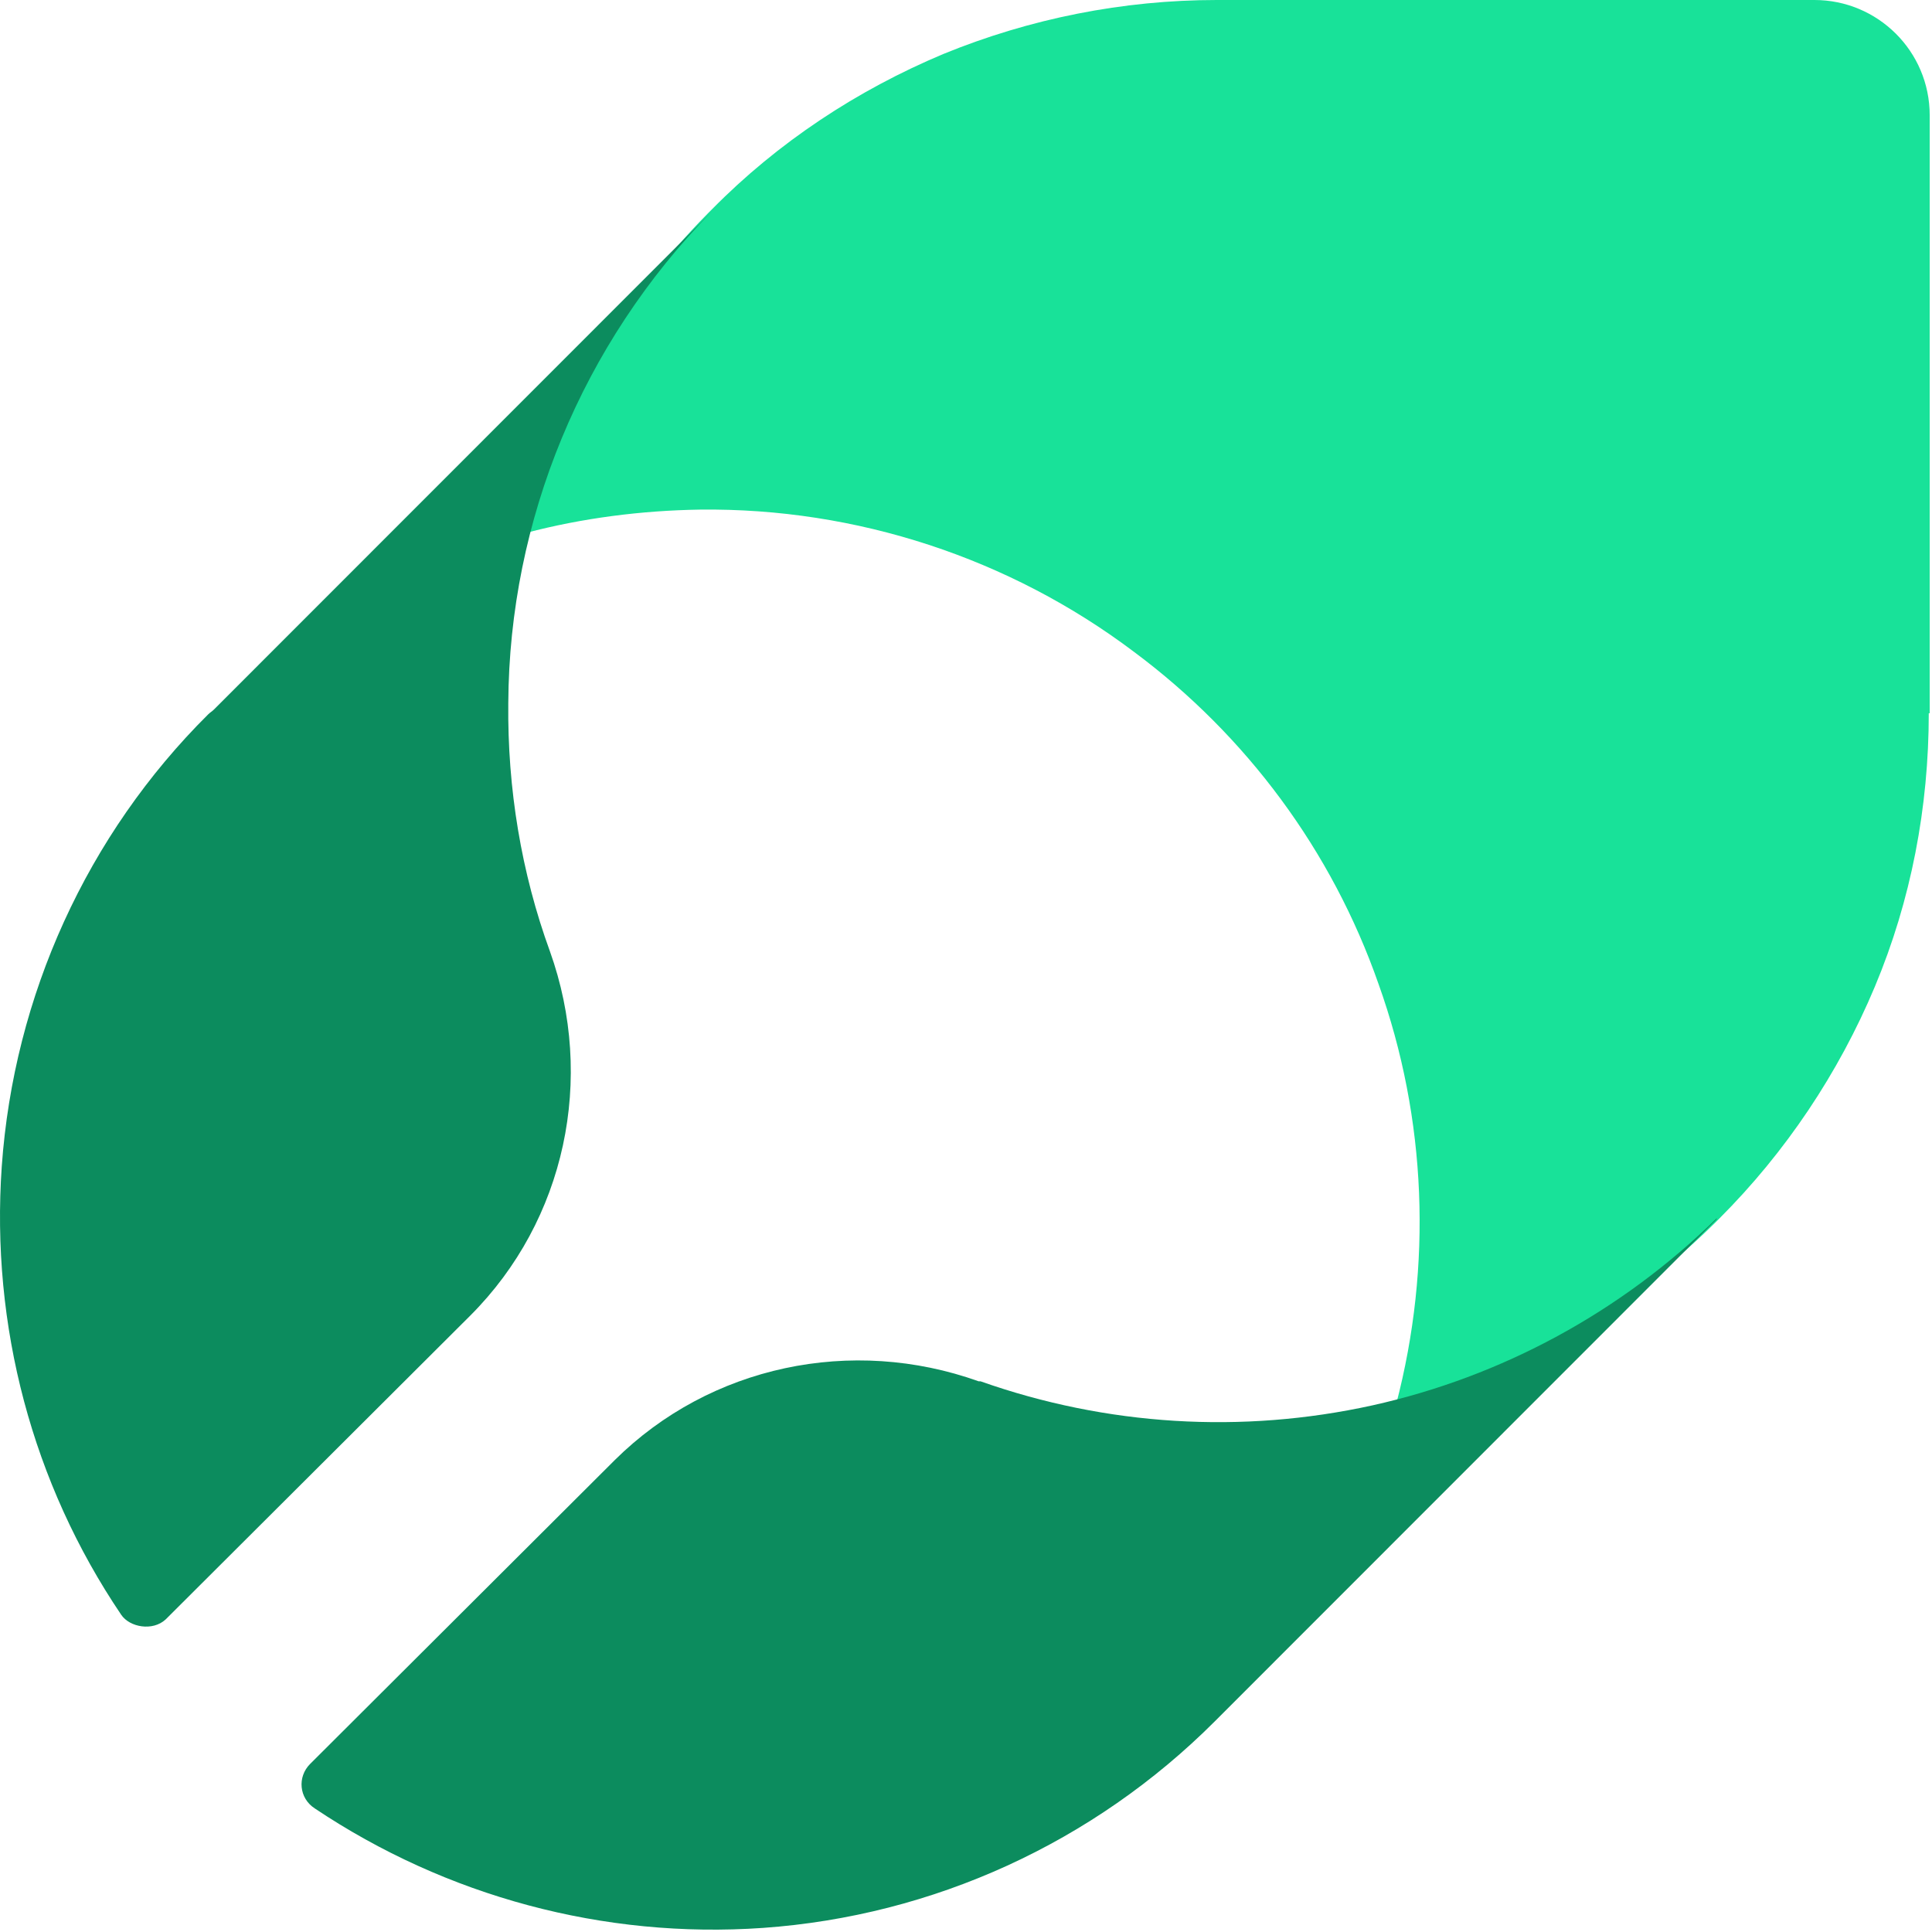
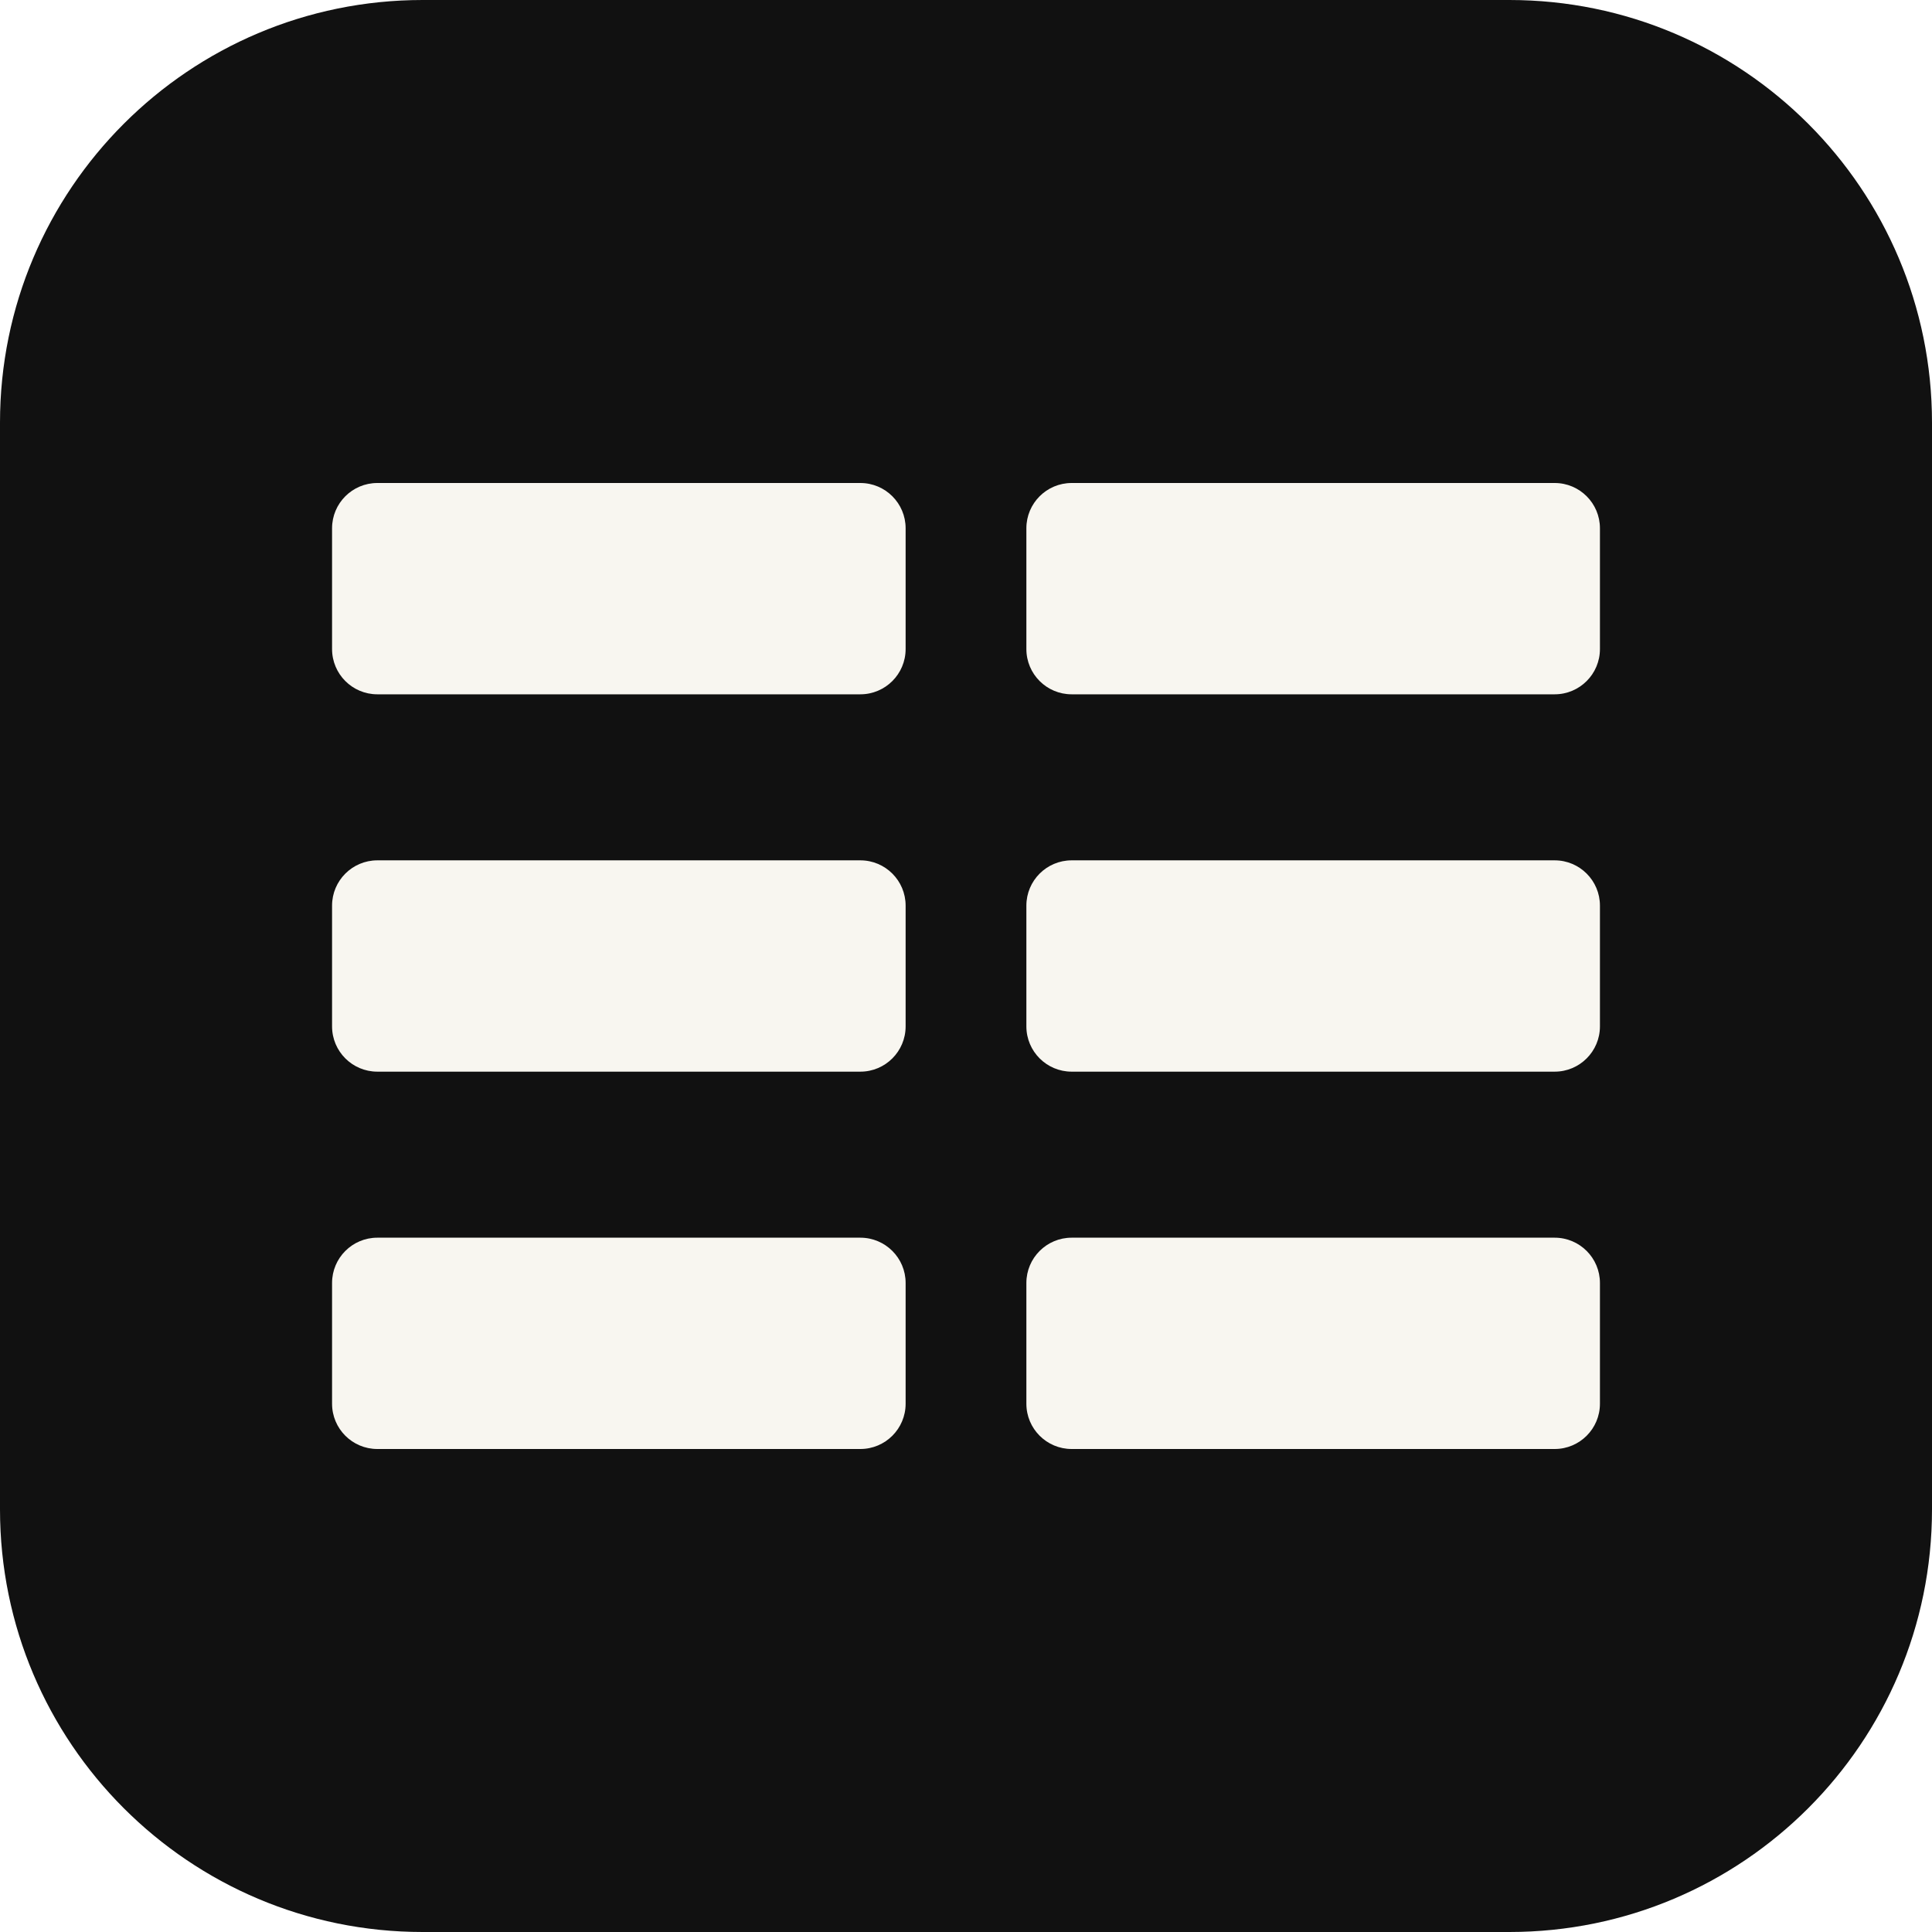
- <svg xmlns="http://www.w3.org/2000/svg" width="502" height="502" viewBox="0 0 502 502" fill="none">
-   <path d="M501.402 185.33V29.962C501.402 13.29 487.876 0 471.453 0H316.156C291.763 0 267.611 4.832 245.15 14.014C222.689 23.438 202.16 36.969 185.012 54.367L183.804 55.575C161.101 78.53 144.92 107.042 136.708 138.454C151.441 134.588 166.656 132.655 181.871 132.413C222.447 131.93 262.298 144.978 294.661 169.383C323.885 191.13 346.104 221.092 358.18 255.645C370.739 290.681 372.188 328.859 362.769 364.862C393.925 356.647 422.666 340.457 445.611 317.744L446.818 316.536C463.966 299.38 477.732 278.841 487.151 256.37C496.571 233.898 501.16 209.735 501.16 185.33H501.402Z" fill="#18E299" />
-   <path d="M132.071 182.706C132.312 135.044 151.32 89.307 184.764 55.125L55.557 184.391C55.076 184.873 54.594 185.113 54.113 185.595C22.593 216.888 3.586 258.774 0.458 303.066C-2.43 344.47 8.397 385.392 31.496 419.575C33.699 422.835 39.677 423.907 43.046 420.778L122.206 341.822C146.989 317.028 154.689 280.198 142.899 247.219C135.44 226.758 131.831 204.852 132.071 182.706Z" fill="#0C8C5E" />
-   <path d="M446.067 316.547C421.284 340.86 390.245 357.71 356.56 365.172C322.634 372.635 287.506 370.468 254.783 358.914C254.783 358.914 254.542 358.914 254.301 358.914C221.338 347.118 184.525 354.821 159.742 379.375L80.581 458.331C77.212 461.701 77.694 467.238 81.784 469.885C115.95 492.754 156.855 503.827 198.24 500.938C242.512 497.809 284.137 478.792 315.656 447.258L316.859 446.054L446.067 316.788V316.547Z" fill="#0C8C5E" />
+ <svg xmlns="http://www.w3.org/2000/svg" viewBox="0 0 64 64" role="img" aria-label="StableMesh">
+   <rect width="64" height="64" rx="14" fill="#111111" />
+   <g fill="#F8F6F0">
+     <rect x="11" y="16" width="19" height="7" rx="1.5" />
+     <rect x="34" y="16" width="19" height="7" rx="1.5" />
+     <rect x="11" y="28.5" width="19" height="7" rx="1.5" />
+     <rect x="34" y="28.5" width="19" height="7" rx="1.5" />
+     <rect x="11" y="41" width="19" height="7" rx="1.5" />
+     <rect x="34" y="41" width="19" height="7" rx="1.5" />
+   </g>
</svg>
